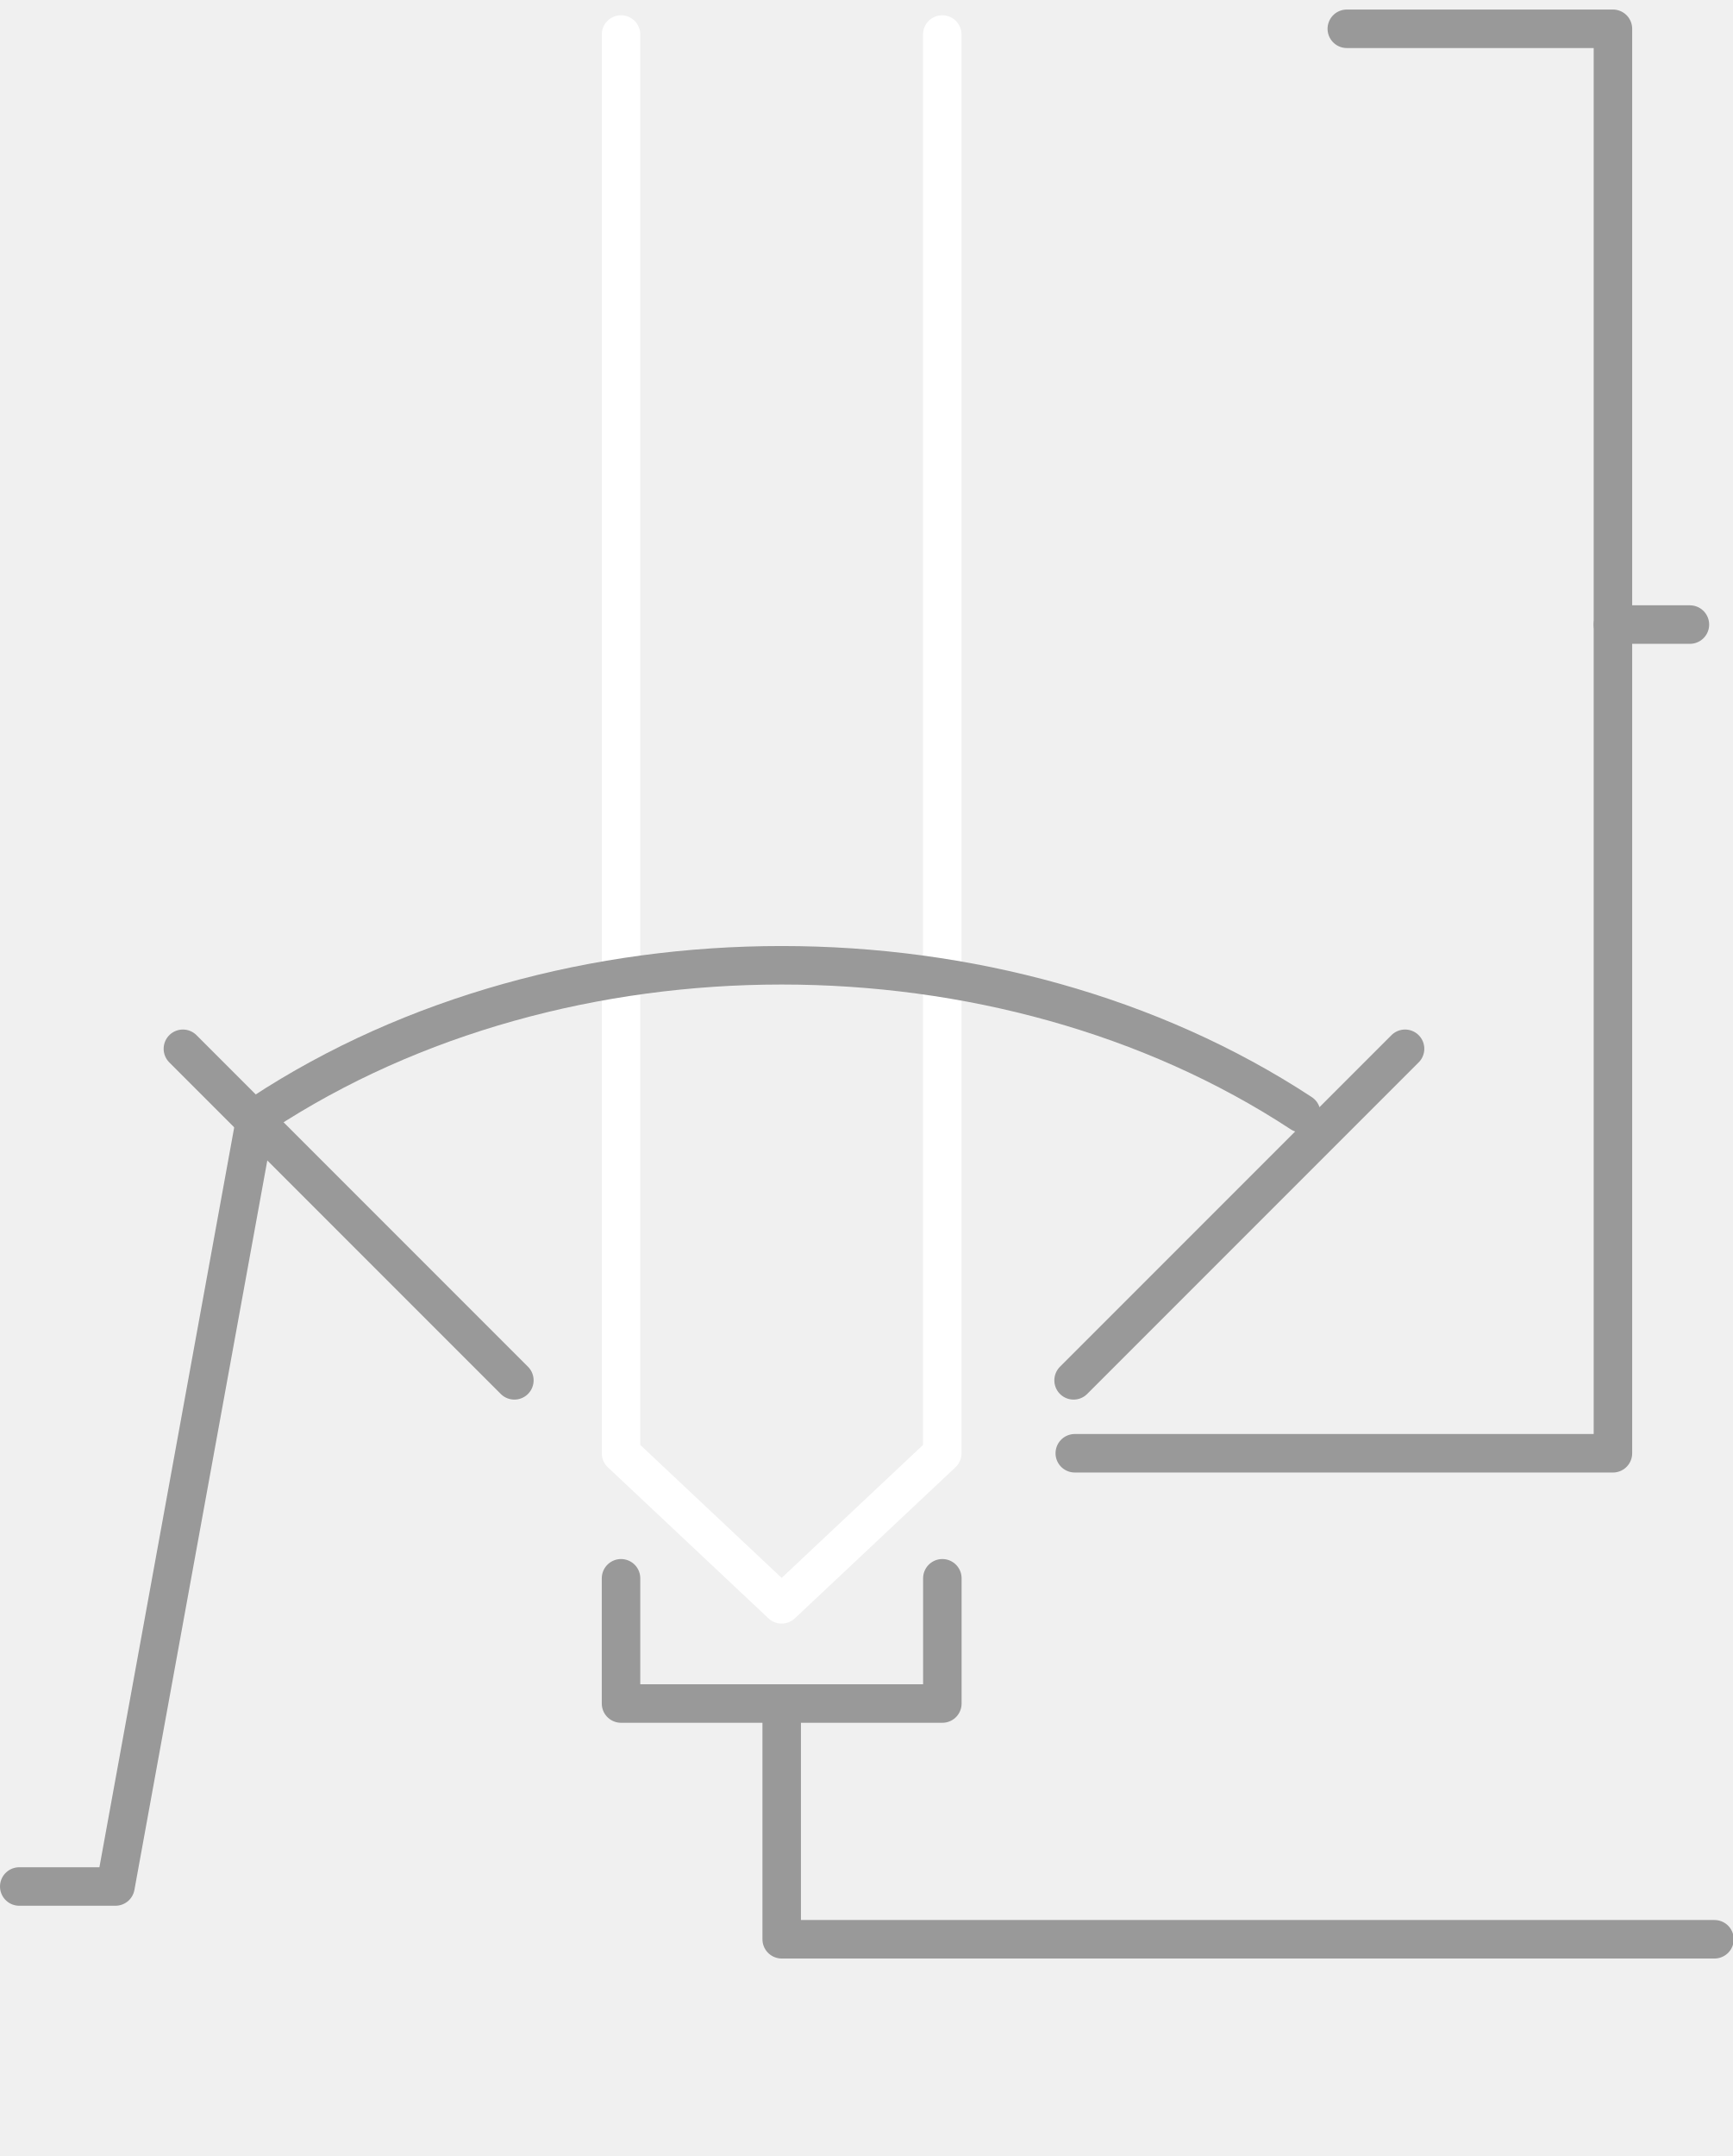
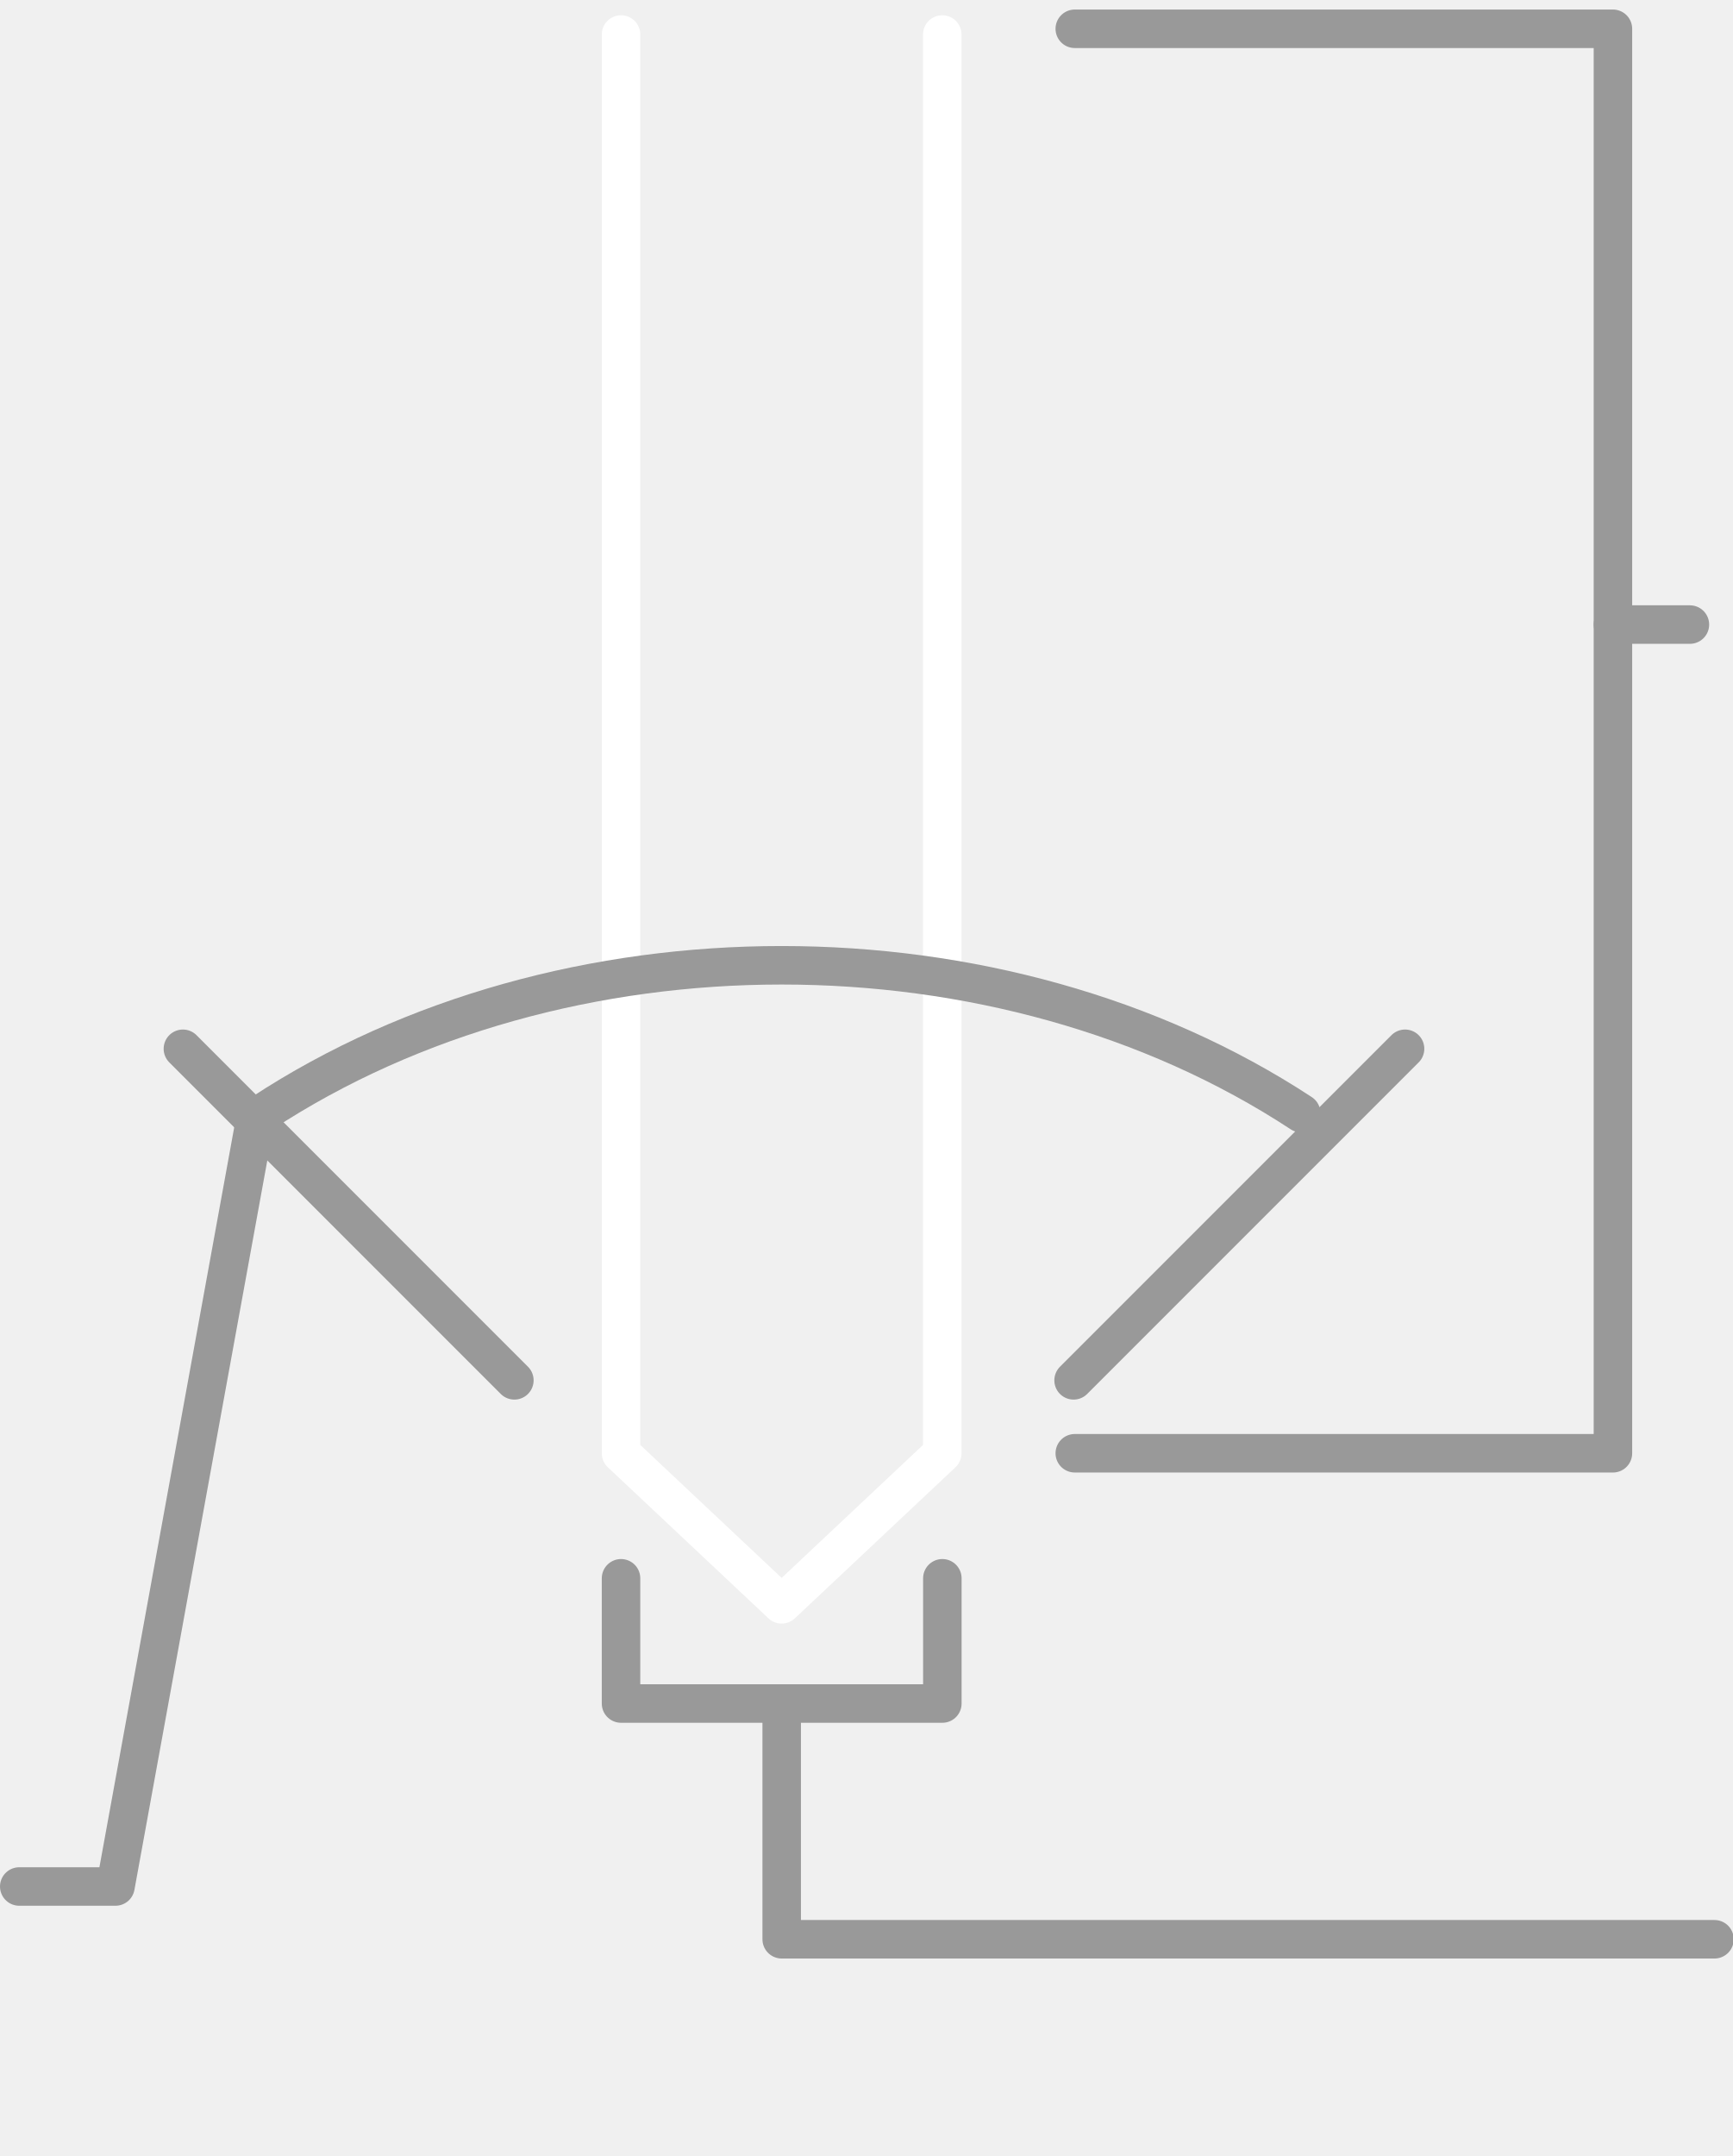
<svg xmlns="http://www.w3.org/2000/svg" width="90.034" height="112" viewBox="0 0 90.034 112" version="1.1" id="svg5" xml:space="preserve">
  <defs id="defs2" />
  <g id="layer1" transform="translate(-101.4892,-210.0671)">
    <g id="g1241" transform="translate(-0.188704,0.3721)">
-       <path style="fill:none;stroke:#999999;stroke-width:2;stroke-linecap:round;stroke-linejoin:round;stroke-dasharray:none;stop-color:#000000" d="m 157.524,285.189 27.963,4.9e-4 v -73.999 h -13.828" id="path580" />
+       <path style="fill:none;stroke:#999999;stroke-width:2;stroke-linecap:round;stroke-linejoin:round;stroke-dasharray:none;stop-color:#000000" d="m 157.524,285.189 27.963,4.9e-4 v -73.999 h -27.963" id="path580" />
      <path style="fill:none;stroke:#999999;stroke-width:2;stroke-linecap:round;stroke-linejoin:round;stroke-dasharray:none;stop-color:#000000" d="m 133.947,291.684 v 6.506 h 16.696 v -6.506" id="path584" />
      <path style="fill:none;stroke:#ffffff;stroke-width:2;stroke-linecap:round;stroke-linejoin:round;stroke-dasharray:none;stop-color:#000000" d="m 150.639,211.488 v 73.701 l -8.346,7.848 -8.346,-7.848 v -73.701" id="path455" />
      <path style="fill:none;stroke:#999999;stroke-width:2;stroke-linecap:round;stroke-linejoin:round;stroke-dasharray:none;stop-color:#000000" d="m 185.487,242.14 h 4" id="path582-6" />
      <path style="fill:none;stroke:#999999;stroke-width:2;stroke-linecap:round;stroke-linejoin:round;stroke-dasharray:none;stop-color:#000000" d="m 142.295,298.189 v 12.247 h 48.469" id="path586-7" />
      <path style="fill:#000000;stroke-width:2;stroke-linecap:round;stroke-linejoin:round;stop-color:#000000" d="M 101.678,321.695 V 209.695" id="path830" />
      <g id="g1399" transform="translate(1.5e-5,6e-5)">
        <path style="fill:none;stroke:#999999;stroke-width:2;stroke-linecap:round;stroke-linejoin:round;stroke-dasharray:none;stop-color:#000000" d="m 114.879,268.177 -7.201,39.518 h -5" id="path472" />
        <path style="fill:none;stroke:#999999;stroke-width:2;stroke-linecap:round;stroke-linejoin:round;stroke-dasharray:none;stop-color:#000000" d="m 111.181,264.177 17.224,17.224" id="path642" />
        <path style="fill:none;stroke:#999999;stroke-width:2;stroke-linecap:round;stroke-linejoin:round;stroke-dasharray:none;stop-color:#000000" d="m 174.686,264.177 -17.224,17.224" id="path642-3" />
        <path style="fill:none;stroke:#999999;stroke-width:2;stroke-linecap:round;stroke-linejoin:round;stroke-dasharray:none;stop-color:#000000" id="path1314" d="m 115.3,267.523 a 41.997,32.844 0 0 1 53.99,0" />
      </g>
    </g>
  </g>
</svg>
